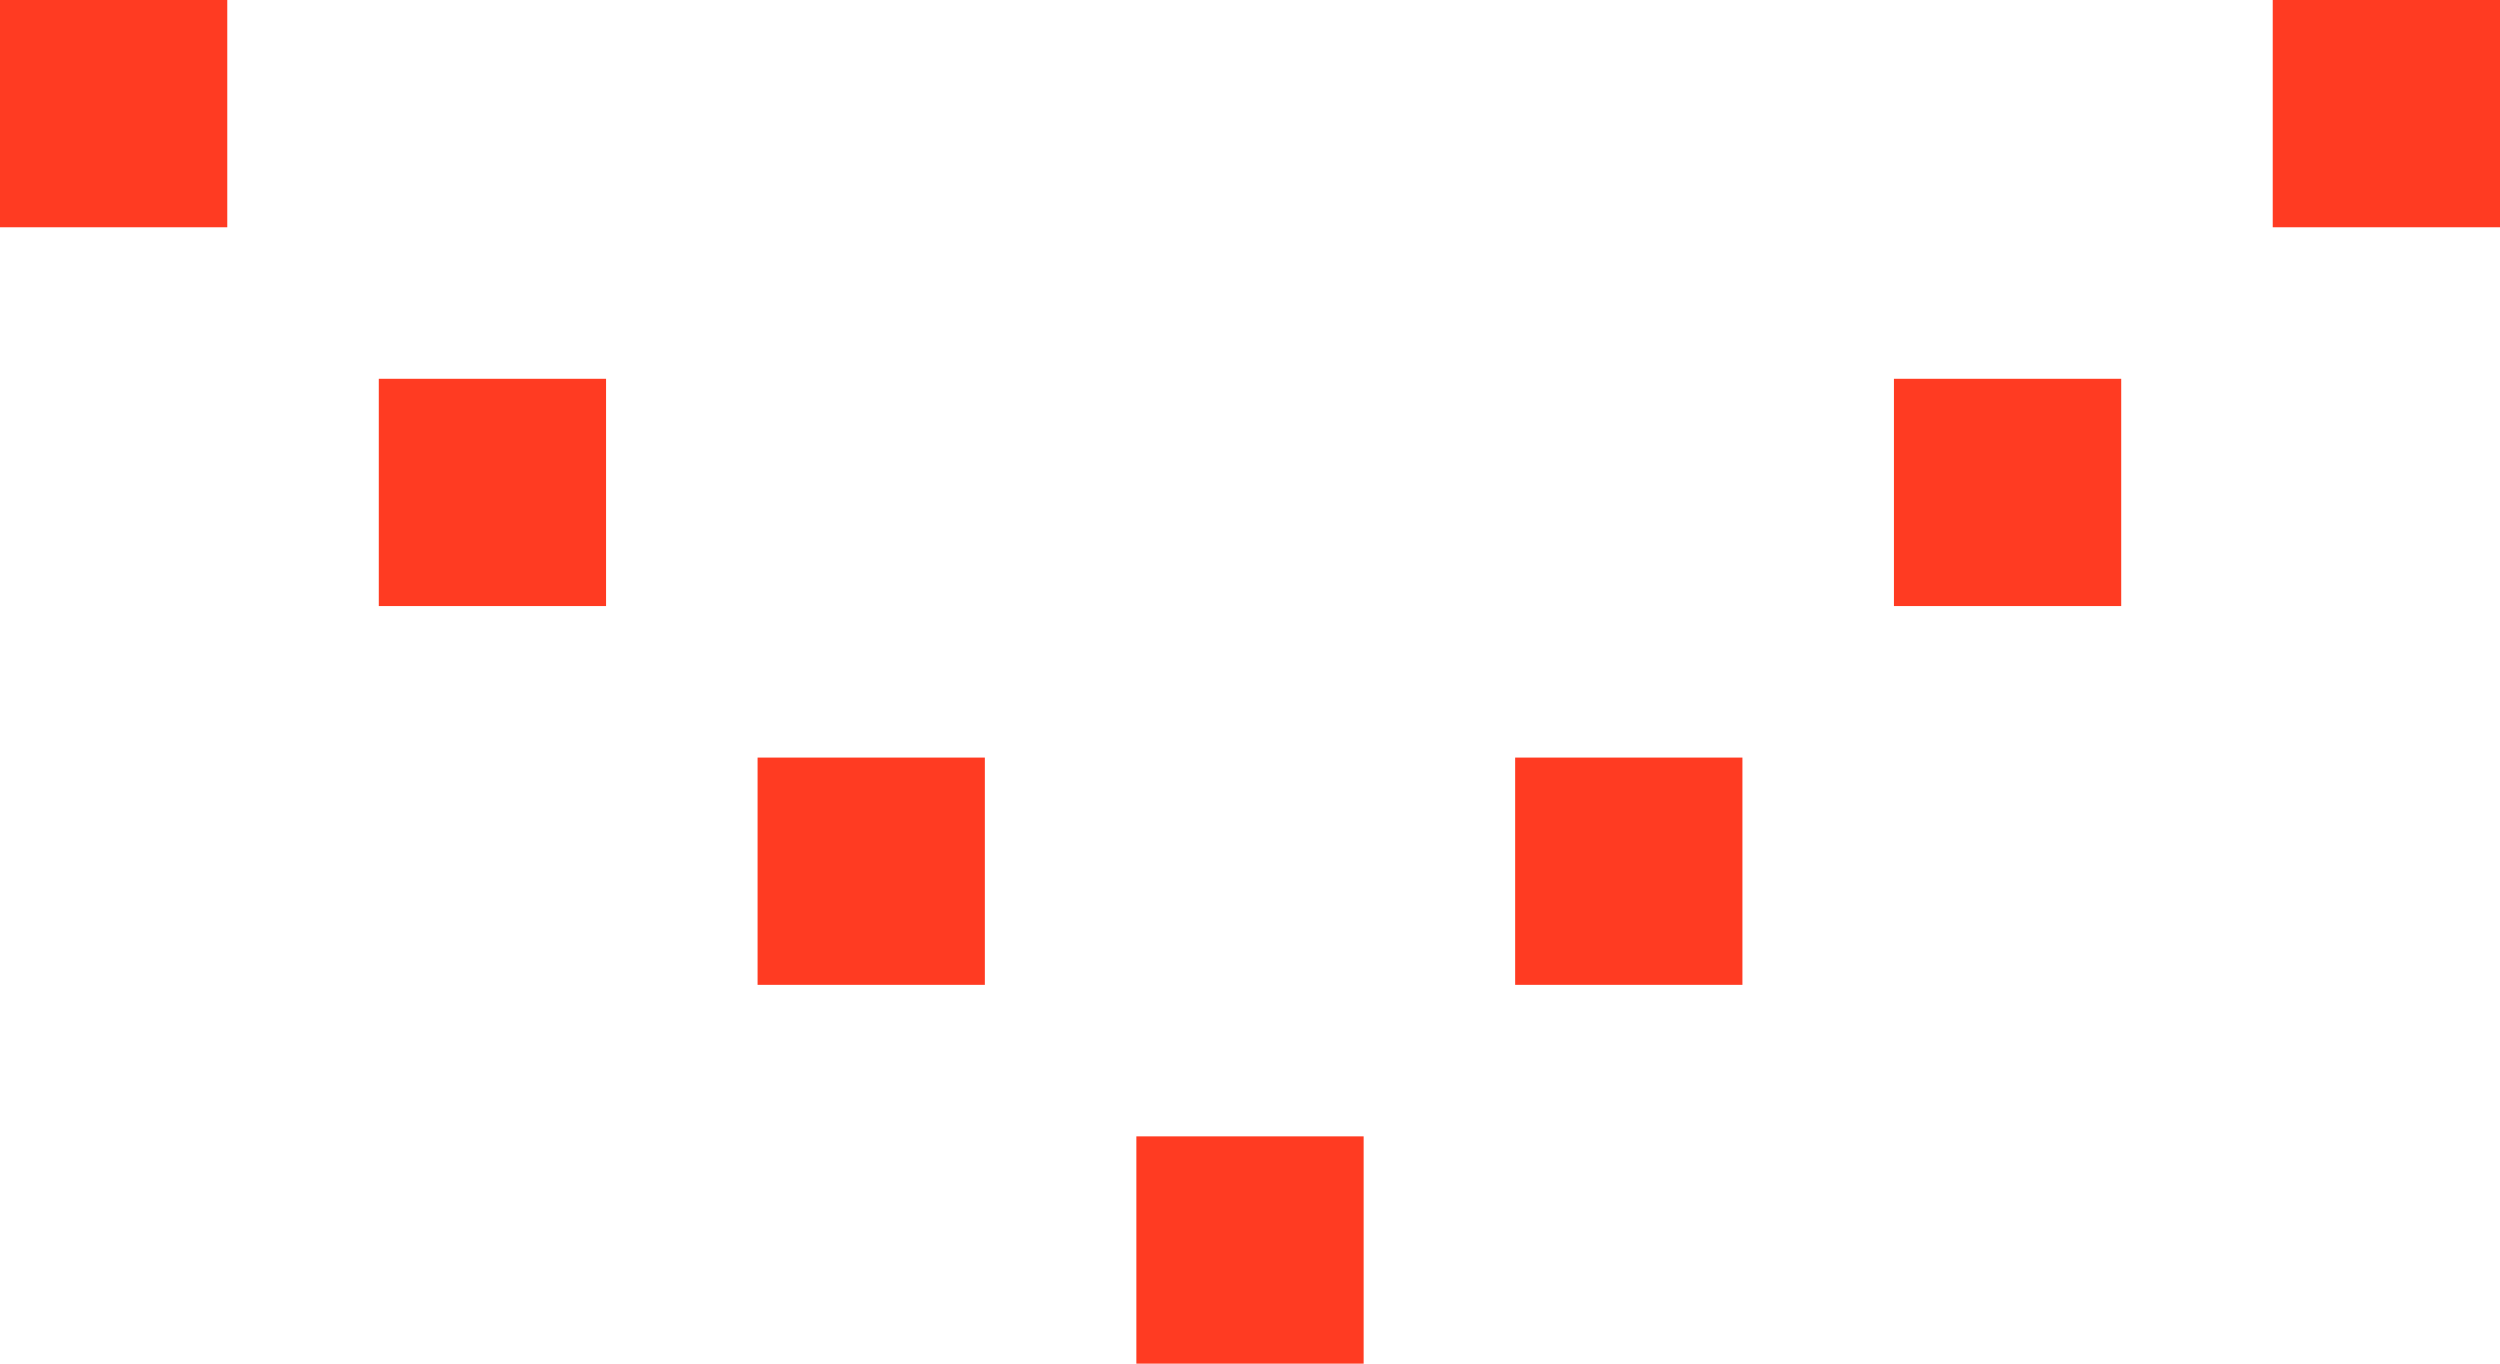
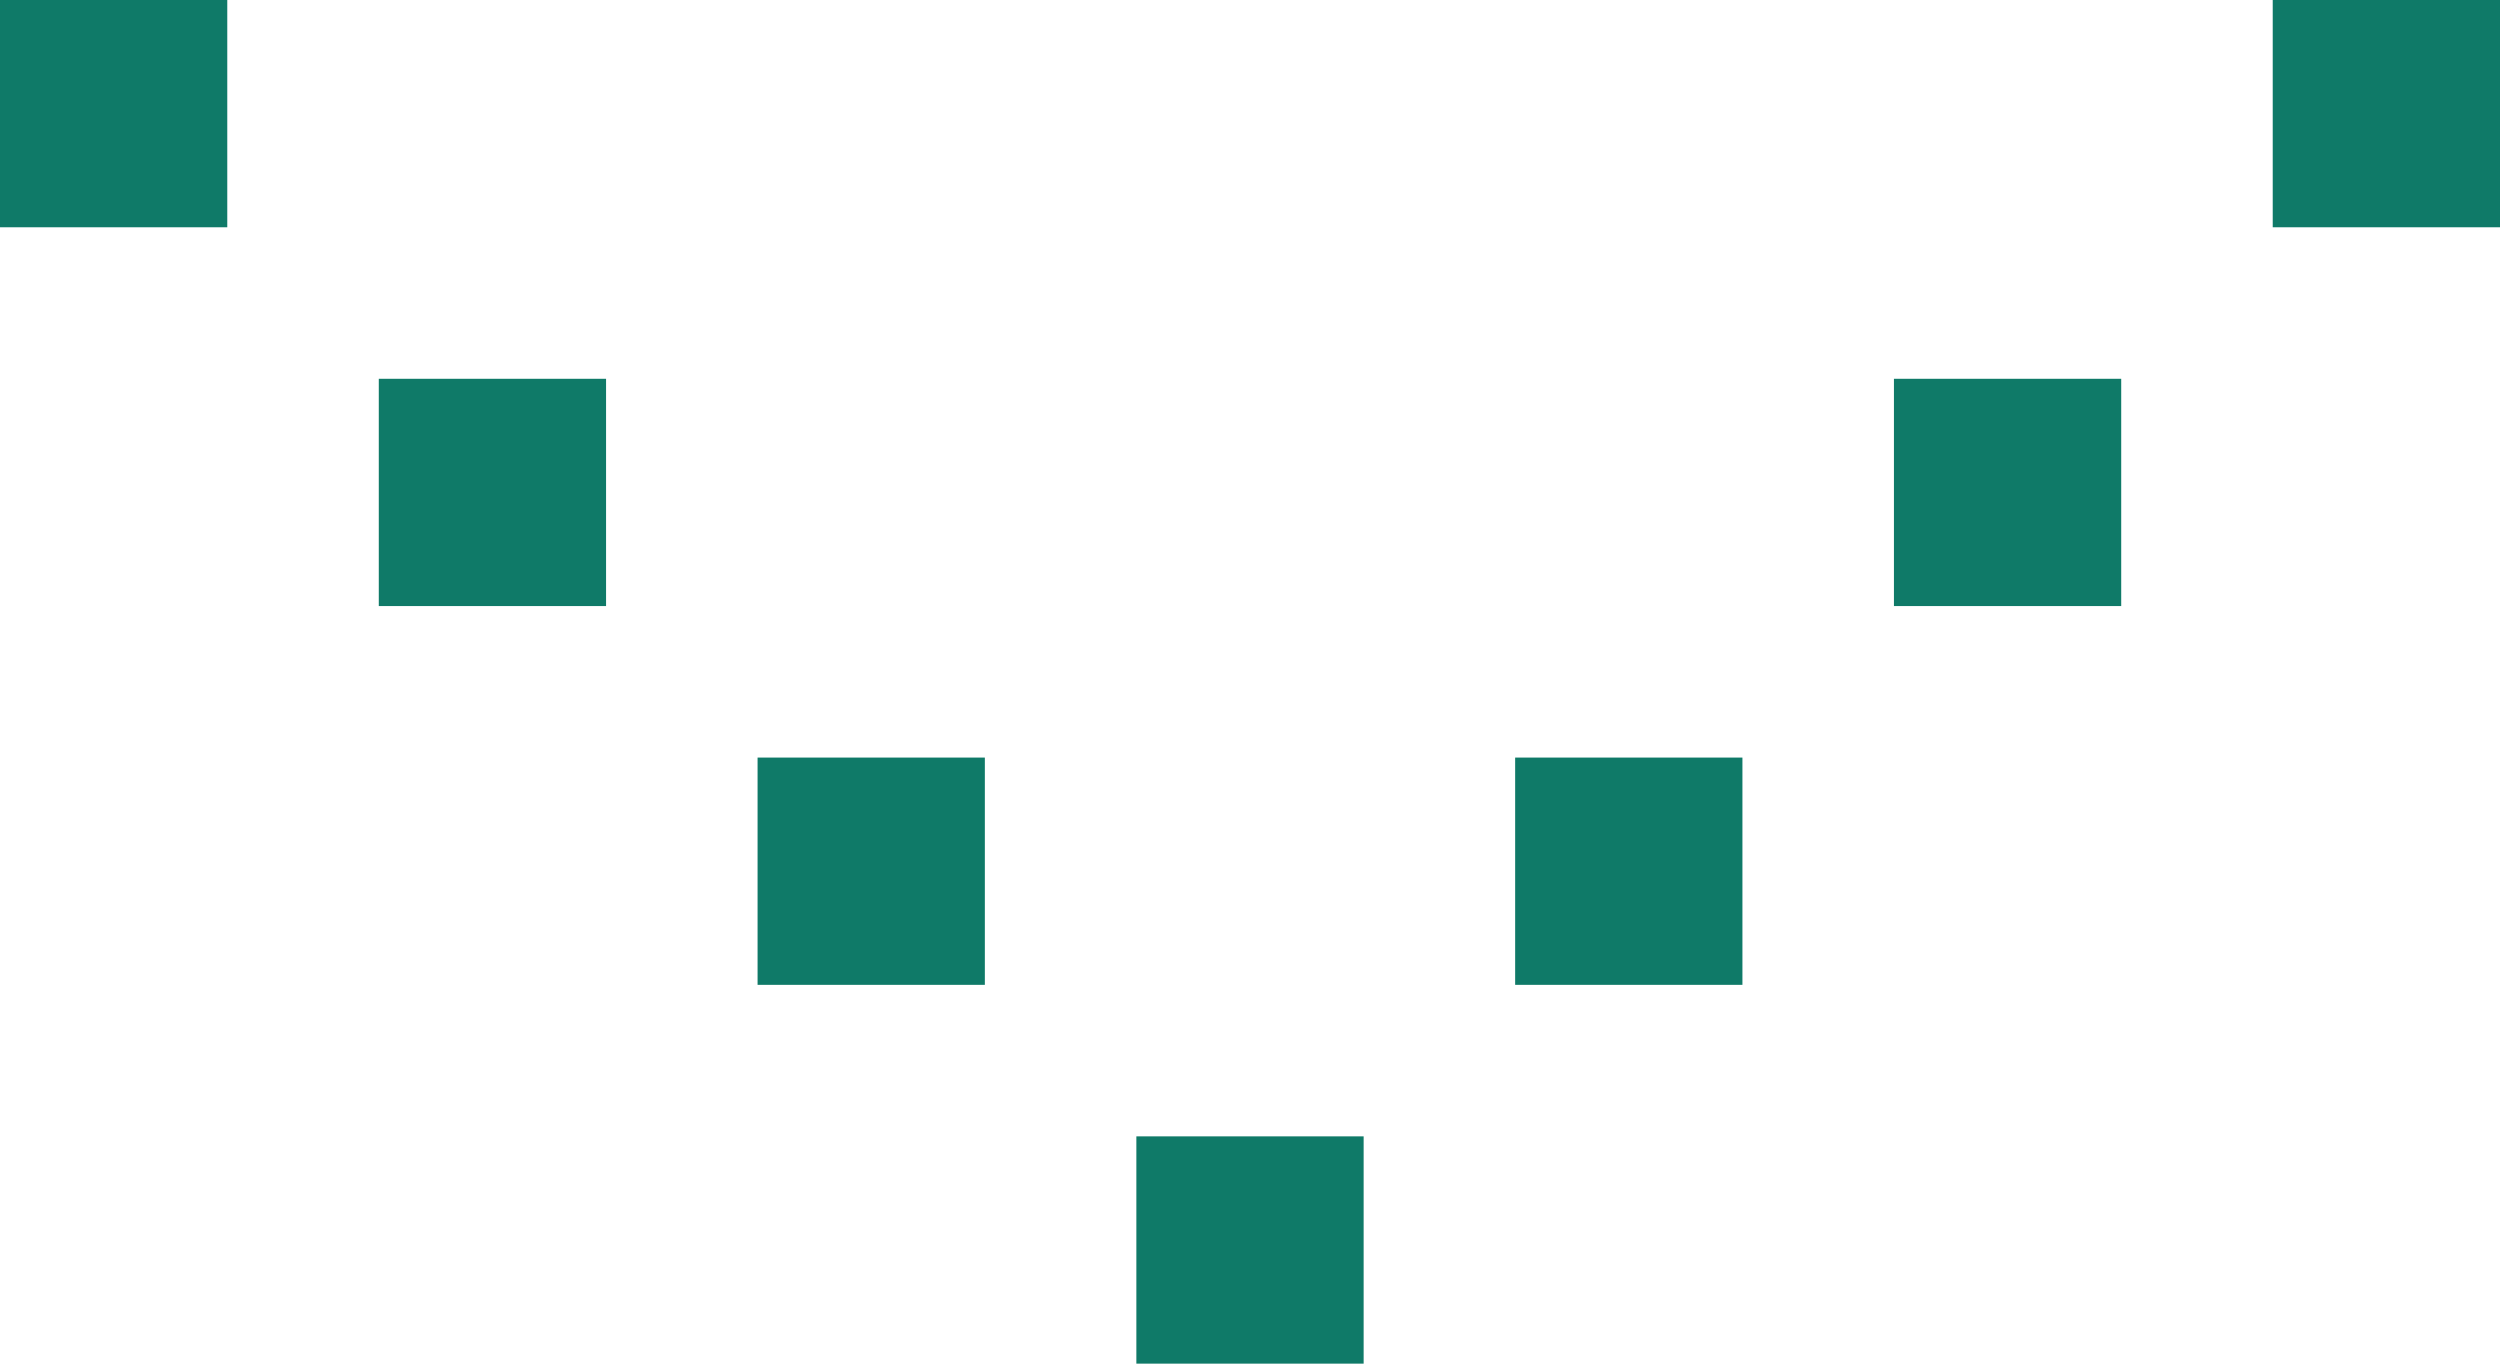
<svg xmlns="http://www.w3.org/2000/svg" width="132" height="72" viewBox="0 0 132 72" fill="none">
-   <path d="M12 0H0V12H12V0Z" fill="#FF3B22" />
-   <path d="M132 0H120V12H132V0Z" fill="#FF3B22" />
-   <path d="M32 20H20V32H32V20Z" fill="#FF3B22" />
-   <path d="M112 20H100V32H112V20Z" fill="#FF3B22" />
-   <path d="M52 40H40V52H52V40Z" fill="#FF3B22" />
-   <path d="M92 40H80V52H92V40Z" fill="#FF3B22" />
-   <path d="M72 60H60V72H72V60Z" fill="#FF3B22" />
+   <path d="M12 0H0V12H12V0Z" fill="#0F7A68" />
+   <path d="M132 0H120V12H132V0Z" fill="#0F7A68" />
+   <path d="M32 20H20V32H32V20Z" fill="#0F7A68" />
+   <path d="M112 20H100V32H112V20Z" fill="#0F7A68" />
+   <path d="M52 40H40V52H52V40Z" fill="#0F7A68" />
+   <path d="M92 40H80V52H92V40Z" fill="#0F7A68" />
+   <path d="M72 60H60V72H72V60Z" fill="#0F7A68" />
</svg>
